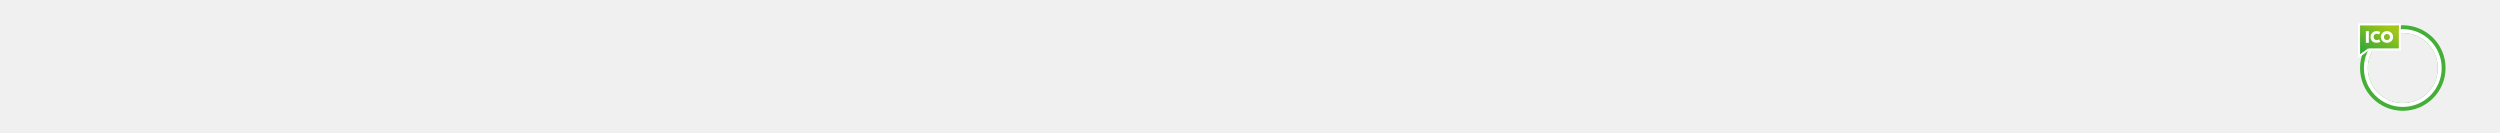
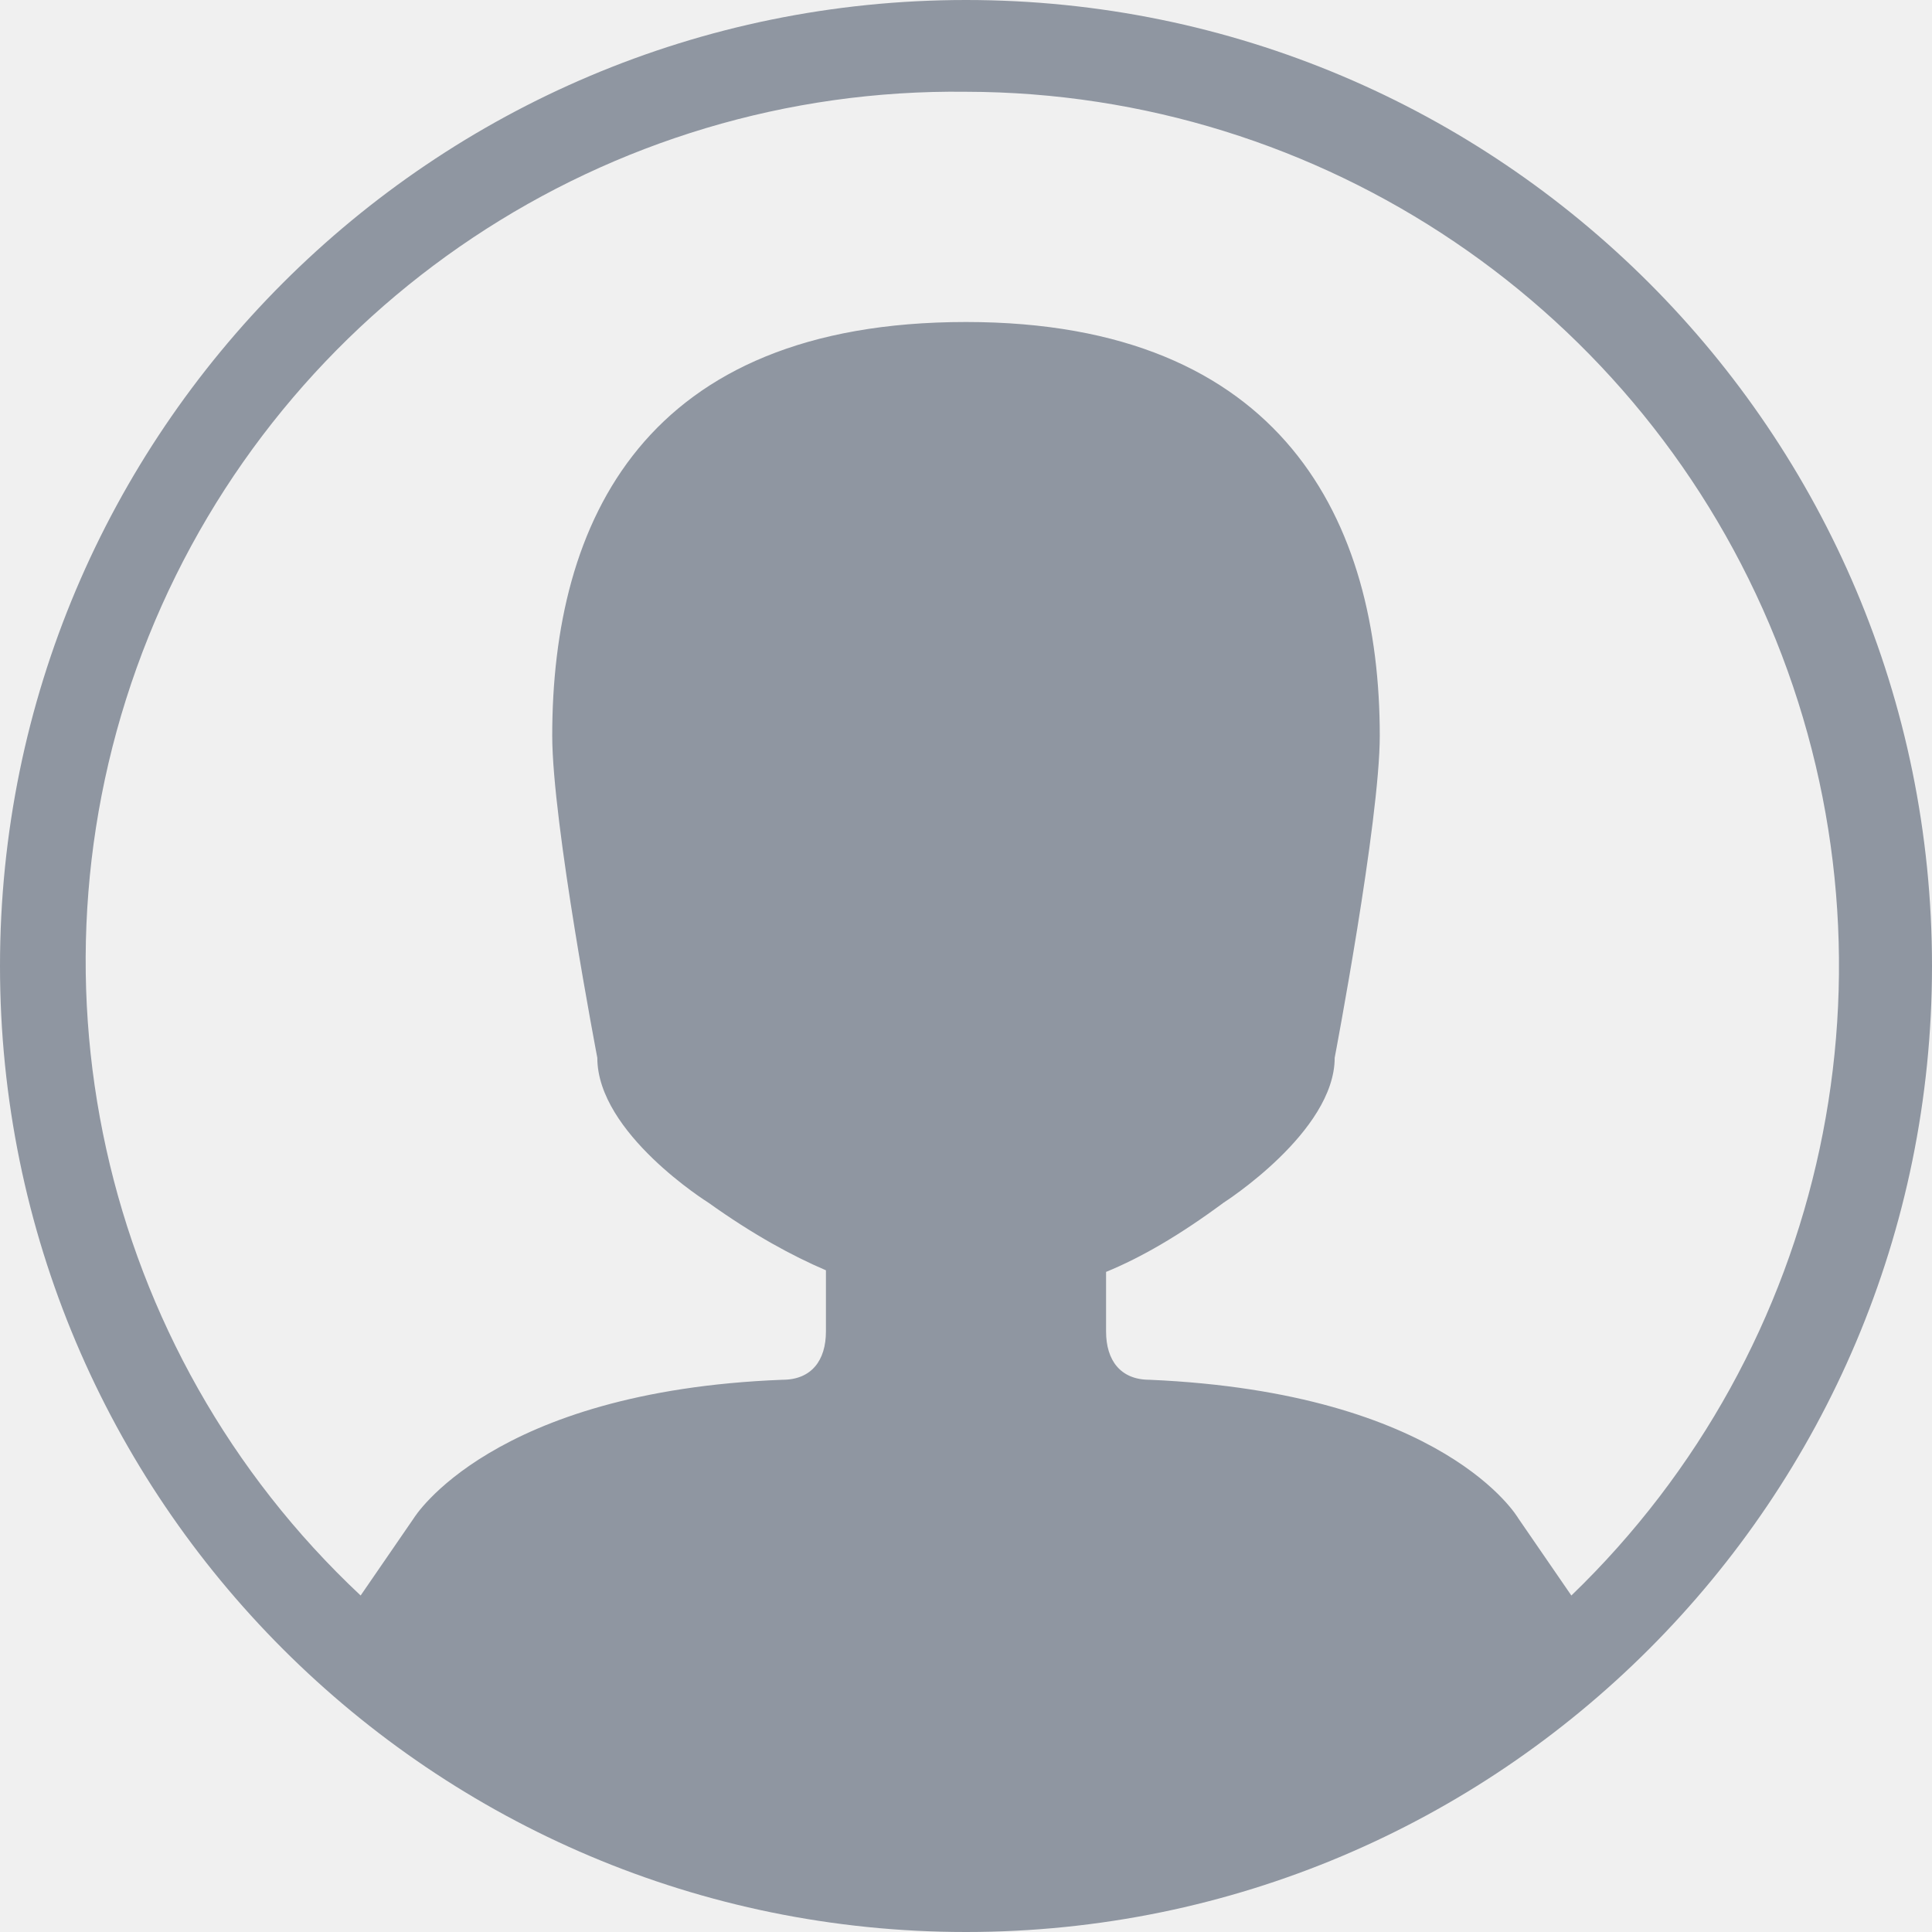
- <svg xmlns="http://www.w3.org/2000/svg" xmlns:xlink="http://www.w3.org/1999/xlink" width="1286" height="68" viewBox="0 0 1286 68">
+ <svg xmlns="http://www.w3.org/2000/svg" xmlns:xlink="http://www.w3.org/1999/xlink" width="12" height="12" viewBox="0 0 12 12">
  <defs>
-     <path id="wg5ya" d="M1206 56V12h44v44zm22-4a18 18 0 1 0 0-36 18 18 0 0 0 0 36z" />
-     <path id="wg5yb" d="M1208 54V14h40v40zm20-2a18 18 0 1 0 0-36 18 18 0 0 0 0 36z" />
-     <path id="wg5yc" d="M1205 28.5v-18h22v18zm1-1.5l4-3h16V12h-20z" />
-     <path id="wg5yd" d="M1210 34a18 18 0 1 1 36 0 18 18 0 0 1-36 0z" />
-     <path id="wg5yh" d="M1206 27l4-3h16V12h-20z" />
-     <path id="wg5yk" d="M1210.39 15c.04 0 .08.02.1.05.03.04.05.07.05.12v5.68c0 .04-.02.08-.04.1a.15.15 0 0 1-.11.05h-1.24a.15.15 0 0 1-.15-.15v-5.68c0-.05.02-.08.04-.12a.13.13 0 0 1 .11-.05z" />
-     <path id="wg5yl" d="M1214.53 20.98c-.98 0-1.74-.27-2.3-.8a2.92 2.92 0 0 1-.82-2.2c0-.86.3-1.57.91-2.14.6-.56 1.36-.84 2.26-.84.65 0 1.23.13 1.74.38.08.04.1.1.06.2l-.49 1c-.04.08-.1.1-.19.07-.42-.2-.8-.3-1.18-.3-.42 0-.79.16-1.09.47-.3.3-.45.69-.45 1.16s.15.86.44 1.17c.29.3.66.46 1.11.46.42 0 .83-.1 1.23-.3.08-.04.14-.03.18.05l.49 1.03c.03.09 0 .15-.07.2-.56.26-1.16.38-1.83.38z" />
-     <path id="wg5ym" d="M1221.4 18.03c0 .46-.14.84-.43 1.14-.3.3-.66.44-1.11.44-.45 0-.83-.14-1.12-.44-.29-.3-.44-.68-.44-1.14 0-.46.15-.84.44-1.13.29-.3.66-.45 1.1-.45.46 0 .83.16 1.12.45.29.3.43.69.43 1.15zM1223 18c0-.88-.3-1.6-.92-2.15a3.2 3.2 0 0 0-2.22-.84 3.2 3.2 0 0 0-2.23.84 2.79 2.79 0 0 0-.92 2.16c0 .88.3 1.6.92 2.15.62.56 1.36.84 2.23.84.87 0 1.61-.27 2.23-.82.61-.55.92-1.26.92-2.15z" />
-     <clipPath id="wg5ye">
-       <use fill="#fff" xlink:href="#wg5ya" />
-     </clipPath>
-     <clipPath id="wg5yf">
-       <use fill="#fff" xlink:href="#wg5yb" />
-     </clipPath>
-     <linearGradient id="wg5yi" x1="1220.24" x2="1211.78" y1="12.71" y2="26.31" gradientUnits="userSpaceOnUse">
-       <stop offset="0" stop-color="#a2c617" />
-       <stop offset="1" stop-color="#3aaa34" />
-     </linearGradient>
-     <clipPath id="wg5yj">
-       <use fill="#fff" xlink:href="#wg5yc" />
-     </clipPath>
-     <clipPath id="wg5yg">
-       <use xlink:href="#wg5yd" />
-     </clipPath>
+     <path id="996ia" d="M155 1670a6 6 0 1 0 0 12 6 6 0 0 0 0-12m3.76 9.91l-.33-.48s-.45-.78-2.29-.86c-.18 0-.27-.12-.27-.3v-.27-.1c.22-.09.46-.23.73-.43 0 0 .69-.44.69-.9 0 0 .28-1.47.28-2 0-1.33-.6-2.57-2.57-2.57-2 0-2.57 1.24-2.57 2.57 0 .54.28 2 .28 2 0 .47.69.9.69.9.28.2.52.33.73.42v.38c0 .18-.09.3-.27.3-1.81.07-2.29.86-2.29.86l-.33.48a5.4 5.4 0 0 1 3.76-9.34 5.43 5.43 0 0 1 3.76 9.34" />
  </defs>
  <g>
-     <g transform="translate(8 1)">
-       <g>
-         <use fill="#fff" fill-opacity="0" stroke="#44af36" stroke-miterlimit="50" stroke-width="8" clip-path="url(&quot;#wg5ye&quot;)" xlink:href="#wg5yd" />
-         <use fill="#fff" fill-opacity="0" stroke="#fff" stroke-miterlimit="50" stroke-width="4" clip-path="url(&quot;#wg5yf&quot;)" xlink:href="#wg5yd" />
-       </g>
-       <g clip-path="url(#wg5yg)" />
-     </g>
-     <g transform="translate(8 1)">
-       <g>
-         <use fill="url(#wg5yi)" xlink:href="#wg5yh" />
-         <use fill="#fff" fill-opacity="0" stroke="#fff" stroke-miterlimit="50" stroke-width="2" clip-path="url(&quot;#wg5yj&quot;)" xlink:href="#wg5yh" />
-       </g>
-       <g>
-         <g>
-           <use fill="#fff" xlink:href="#wg5yk" />
-         </g>
-         <g>
-           <use fill="#fff" xlink:href="#wg5yl" />
-         </g>
-         <g>
-           <use fill="#fff" xlink:href="#wg5ym" />
-         </g>
-       </g>
+     <g transform="translate(-149 -1670)">
+       <use fill="#8f96a1" xlink:href="#996ia" />
    </g>
  </g>
</svg>
